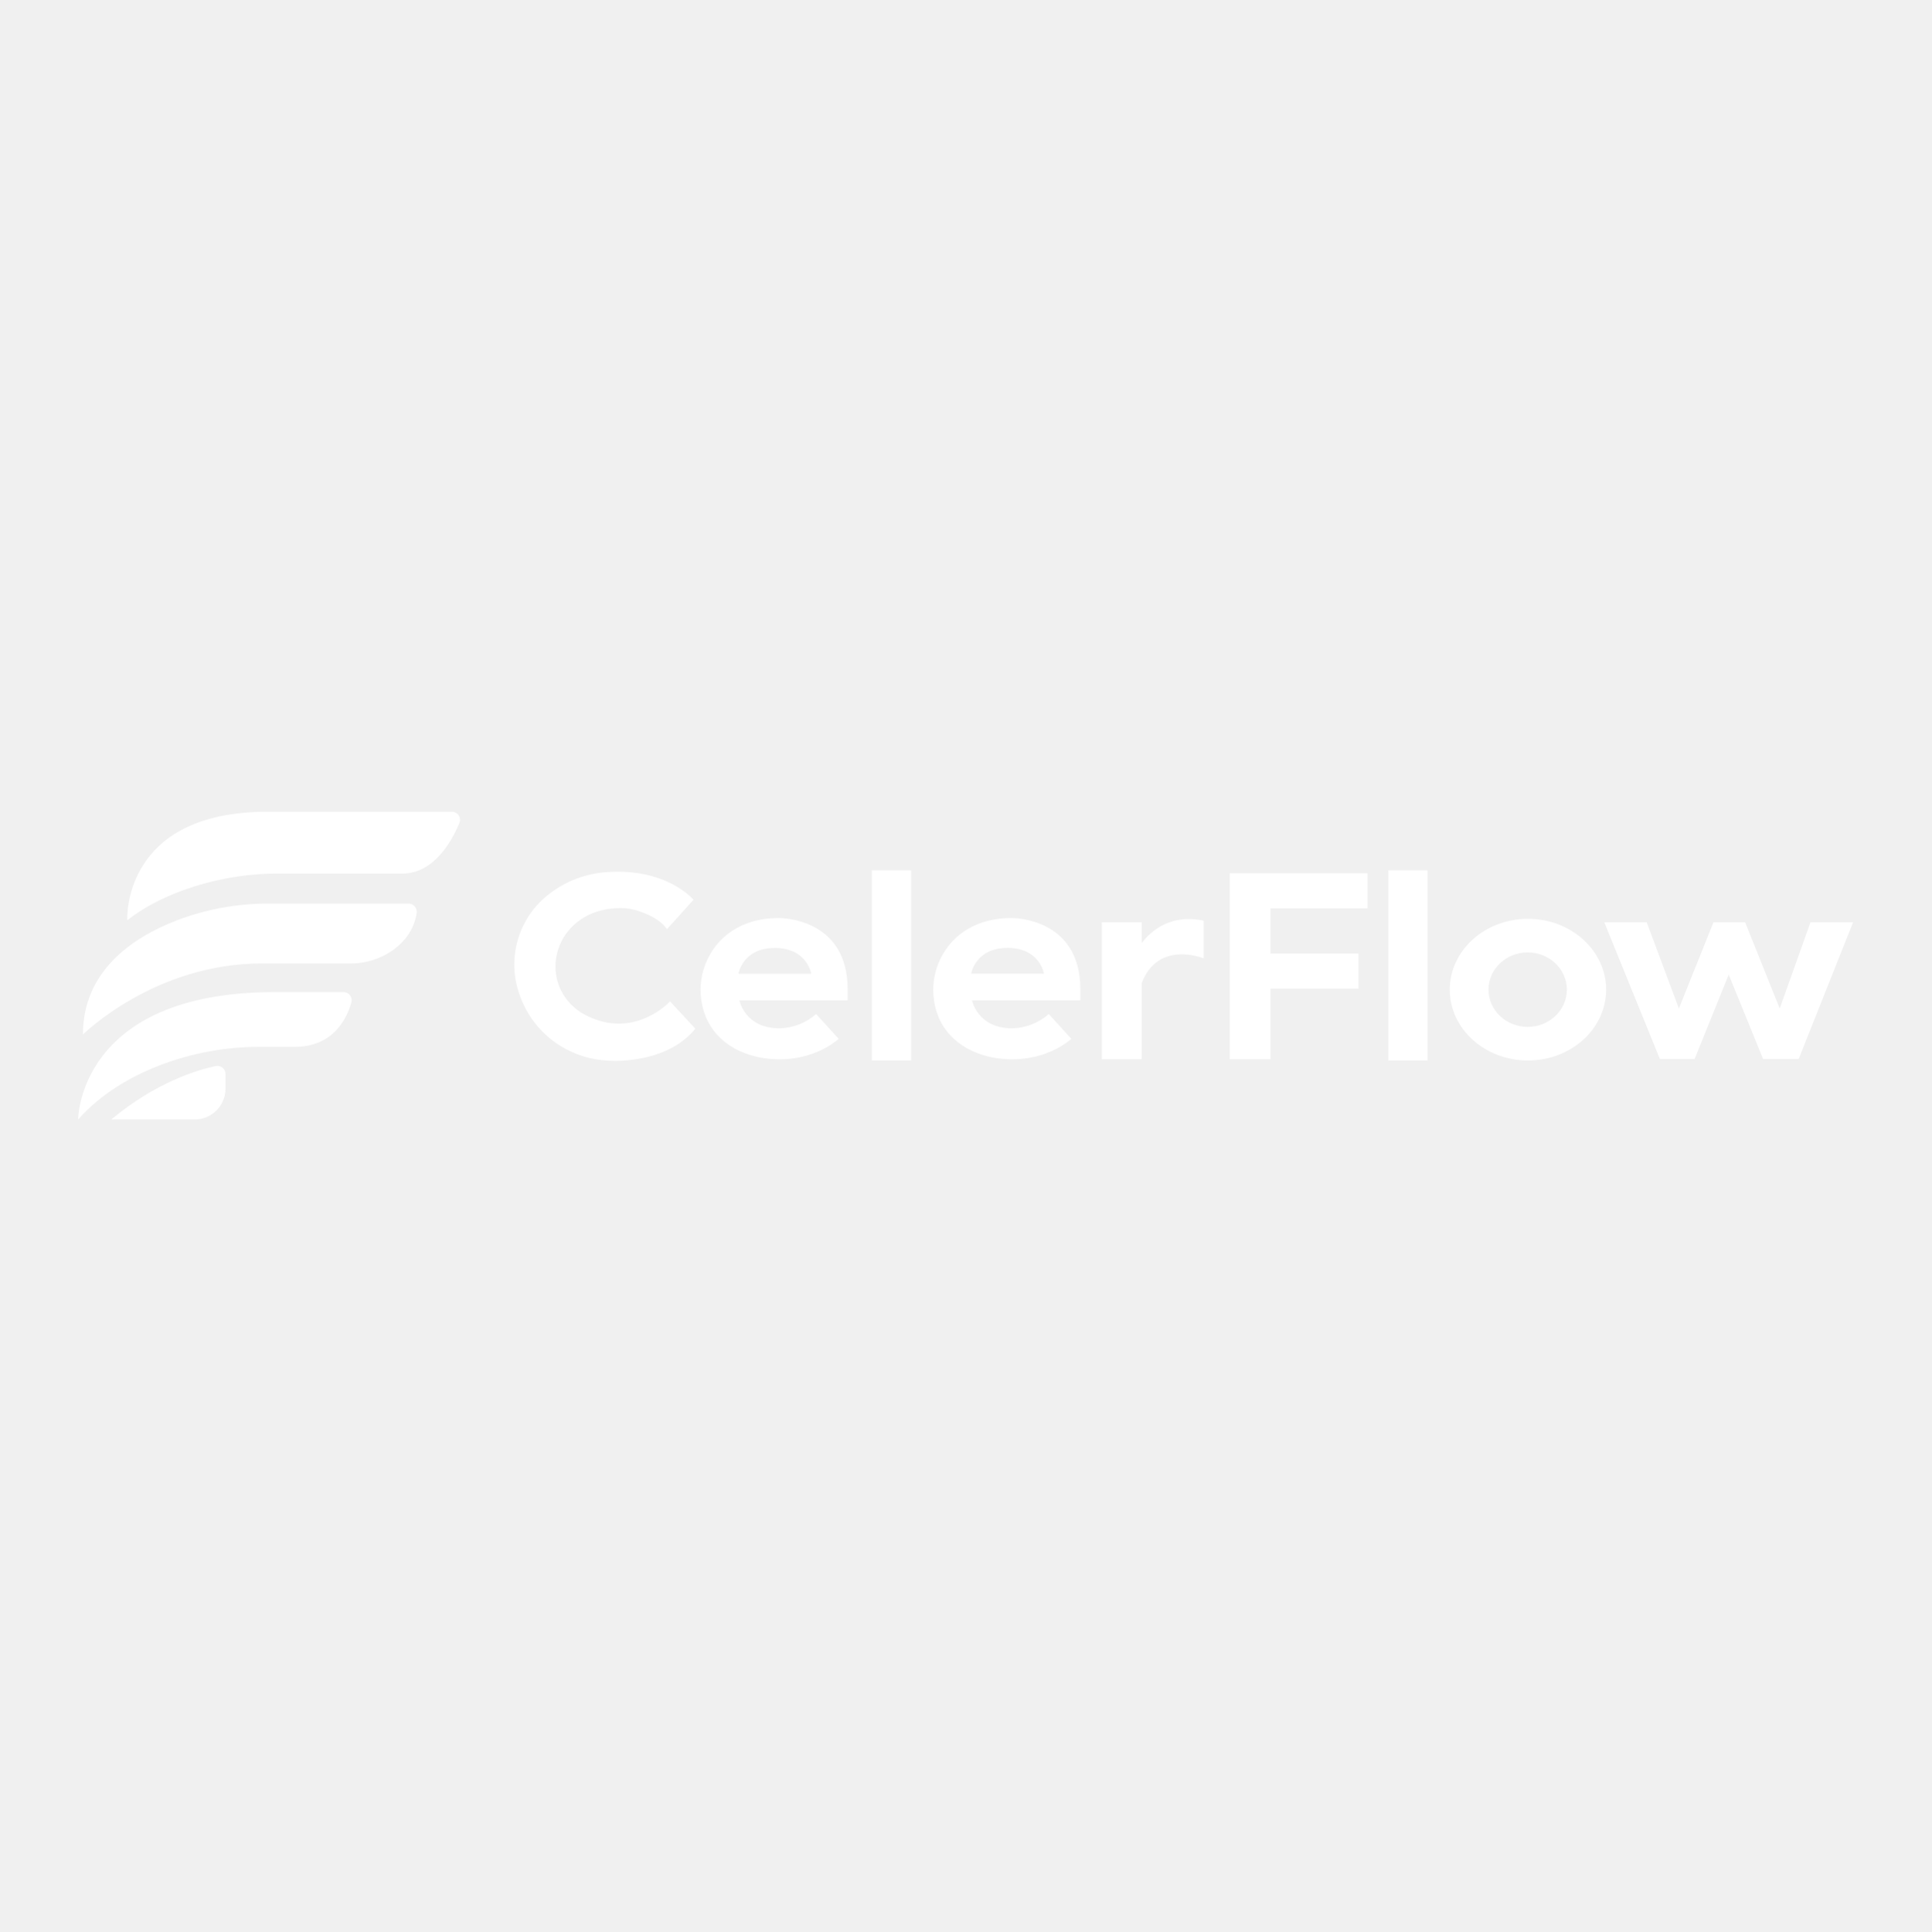
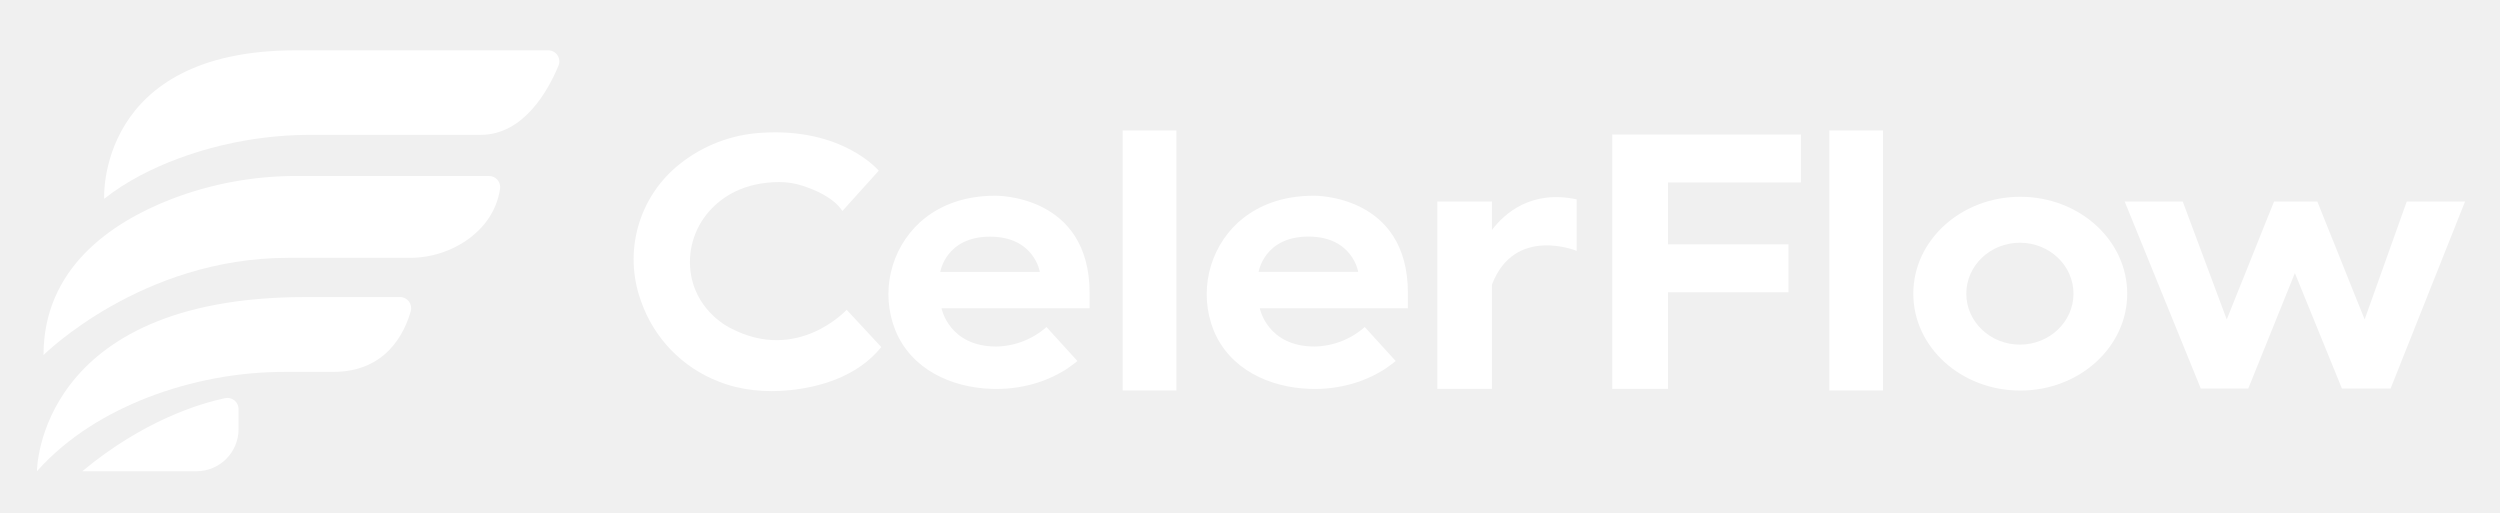
- <svg xmlns="http://www.w3.org/2000/svg" id="图层_1" data-name="图层 1" viewBox="0 0 1133.86 1133.86">
+ <svg xmlns="http://www.w3.org/2000/svg" id="图层_1" data-name="图层 1" viewBox="30 455 1073 220">
  <defs>
    <style>.cls-1{fill:#000002;}.cls-2{fill:#fff;}</style>
  </defs>
  <path class="cls-2" d="M265.33,476.6H156.91c-85.64,0-82.2,63.73-82.2,63.73,9.62-7.65,21-13.26,31.93-17.33A164,164,0,0,1,164,512.88h72.3c18.57,0,29.07-19.25,33.41-29.71A4.76,4.76,0,0,0,265.33,476.6Z" />
  <path class="cls-2" d="M239.86,530.53H157.67a149.38,149.38,0,0,0-54.32,10c-25.75,10.05-54.67,29.62-54.67,66.85,0,0,41.88-41.72,105-41.72h51.93a43,43,0,0,0,25.94-8.44c6-4.53,11.53-11.28,13.07-21.13A4.8,4.8,0,0,0,239.86,530.53Z" />
  <path class="cls-2" d="M201.69,582.5H161.08c-115.22,0-115.22,74.76-115.22,74.76,13.59-15.33,31.05-25.2,47.19-31.54a164.14,164.14,0,0,1,60.06-11.11h20c22.69,0,30.58-16.8,33.2-26.1A4.75,4.75,0,0,0,201.69,582.5Z" />
  <path class="cls-2" d="M126.63,625.88c-10.71,2.27-35,9.5-61.32,31.38h49a18.08,18.08,0,0,0,18.08-18.07v-8.64A4.78,4.78,0,0,0,126.63,625.88Z" />
  <path class="cls-2" d="M343.51,595.82s-13.84-6.39-16.84-22.4a32.86,32.86,0,0,1,7.79-27.83c5.53-6.21,14.86-12.4,30.05-12.45a32.2,32.2,0,0,1,9.88,1.57c5.35,1.7,13.37,5.08,17.18,10.84l15.59-17.29S391.67,509.67,356.74,512A62,62,0,0,0,322,525.2a52.2,52.2,0,0,0-16.82,59.19,57,57,0,0,0,33.17,34.33c9.68,3.88,20.31,4.8,30.69,3.74,12-1.23,28.66-5.42,39.21-18.5l-14.87-16S372.34,611,343.51,595.82Z" />
  <path class="cls-2" d="M457.24,539c-13.83,0-23.62,4.33-30.46,9.76-.66.52-1.32,1.08-1.95,1.65a41.93,41.93,0,0,0-10.56,46.32c6.84,16.78,23.94,24.57,41.2,25.17a58.53,58.53,0,0,0,18.29-2.2,54,54,0,0,0,13.89-6.22c.25-.16,4.87-3.42,4.76-3.55l-13.26-14.57a33.41,33.41,0,0,1-21.54,8.37c-20.37,0-23.51-16.41-23.51-16.41h63.56v-6.51C497.66,538.3,457.24,539,457.24,539Zm-23.68,32.72s2.35-15.14,21.37-15.14,21.37,15.14,21.37,15.14Z" />
  <path class="cls-2" d="M593.89,539c-13.83,0-23.62,4.33-30.46,9.76-.67.52-1.32,1.08-2,1.65a42,42,0,0,0-10.56,46.32c6.84,16.78,24,24.57,41.2,25.17a58.63,58.63,0,0,0,18.3-2.2,53.94,53.94,0,0,0,13.88-6.22c.25-.16,4.87-3.42,4.76-3.55l-13.26-14.57a33.41,33.41,0,0,1-21.54,8.37c-20.36,0-23.51-16.41-23.51-16.41h63.57v-6.51C634.31,538.3,593.89,539,593.89,539ZM570.2,571.68s2.35-15.14,21.37-15.14,21.37,15.14,21.37,15.14Z" />
  <rect class="cls-2" x="511.86" y="510.99" width="23.04" height="111.6" />
  <rect class="cls-2" x="815.14" y="510.99" width="23.04" height="111.6" />
  <path class="cls-2" d="M670.34,553.7V541.49H646.9v80.42h23.44V577.16c9.69-25.47,36.37-14.49,36.37-14.49V540.56C687.19,536.41,675.76,546.56,670.34,553.7Z" />
  <polygon class="cls-2" points="721.98 512.73 721.98 533.3 721.98 559.86 721.98 580.43 721.98 621.9 745.89 621.9 745.89 580.43 797.61 580.43 797.61 559.86 745.89 559.86 745.89 533.3 802.96 533.3 802.96 512.73 745.89 512.73 721.98 512.73" />
  <path class="cls-2" d="M897.1,539.46c-25.35,0-45.91,18.61-45.91,41.59s20.56,41.58,45.91,41.58S943,604,943,581.05,922.46,539.46,897.1,539.46Zm-.16,63.45c-12.69,0-23-9.79-23-21.86s10.29-21.87,23-21.87,23,9.79,23,21.87S909.62,602.91,896.94,602.91Z" />
  <polygon class="cls-2" points="1062.98 541.49 1044.9 592.11 1024.6 541.49 1006.02 541.49 985.72 592.11 966.83 541.49 941.91 541.49 974.57 621.75 994.96 621.75 1014.96 572.21 1035.15 621.75 1056.05 621.75 1088 541.49 1062.98 541.49" />
</svg>
